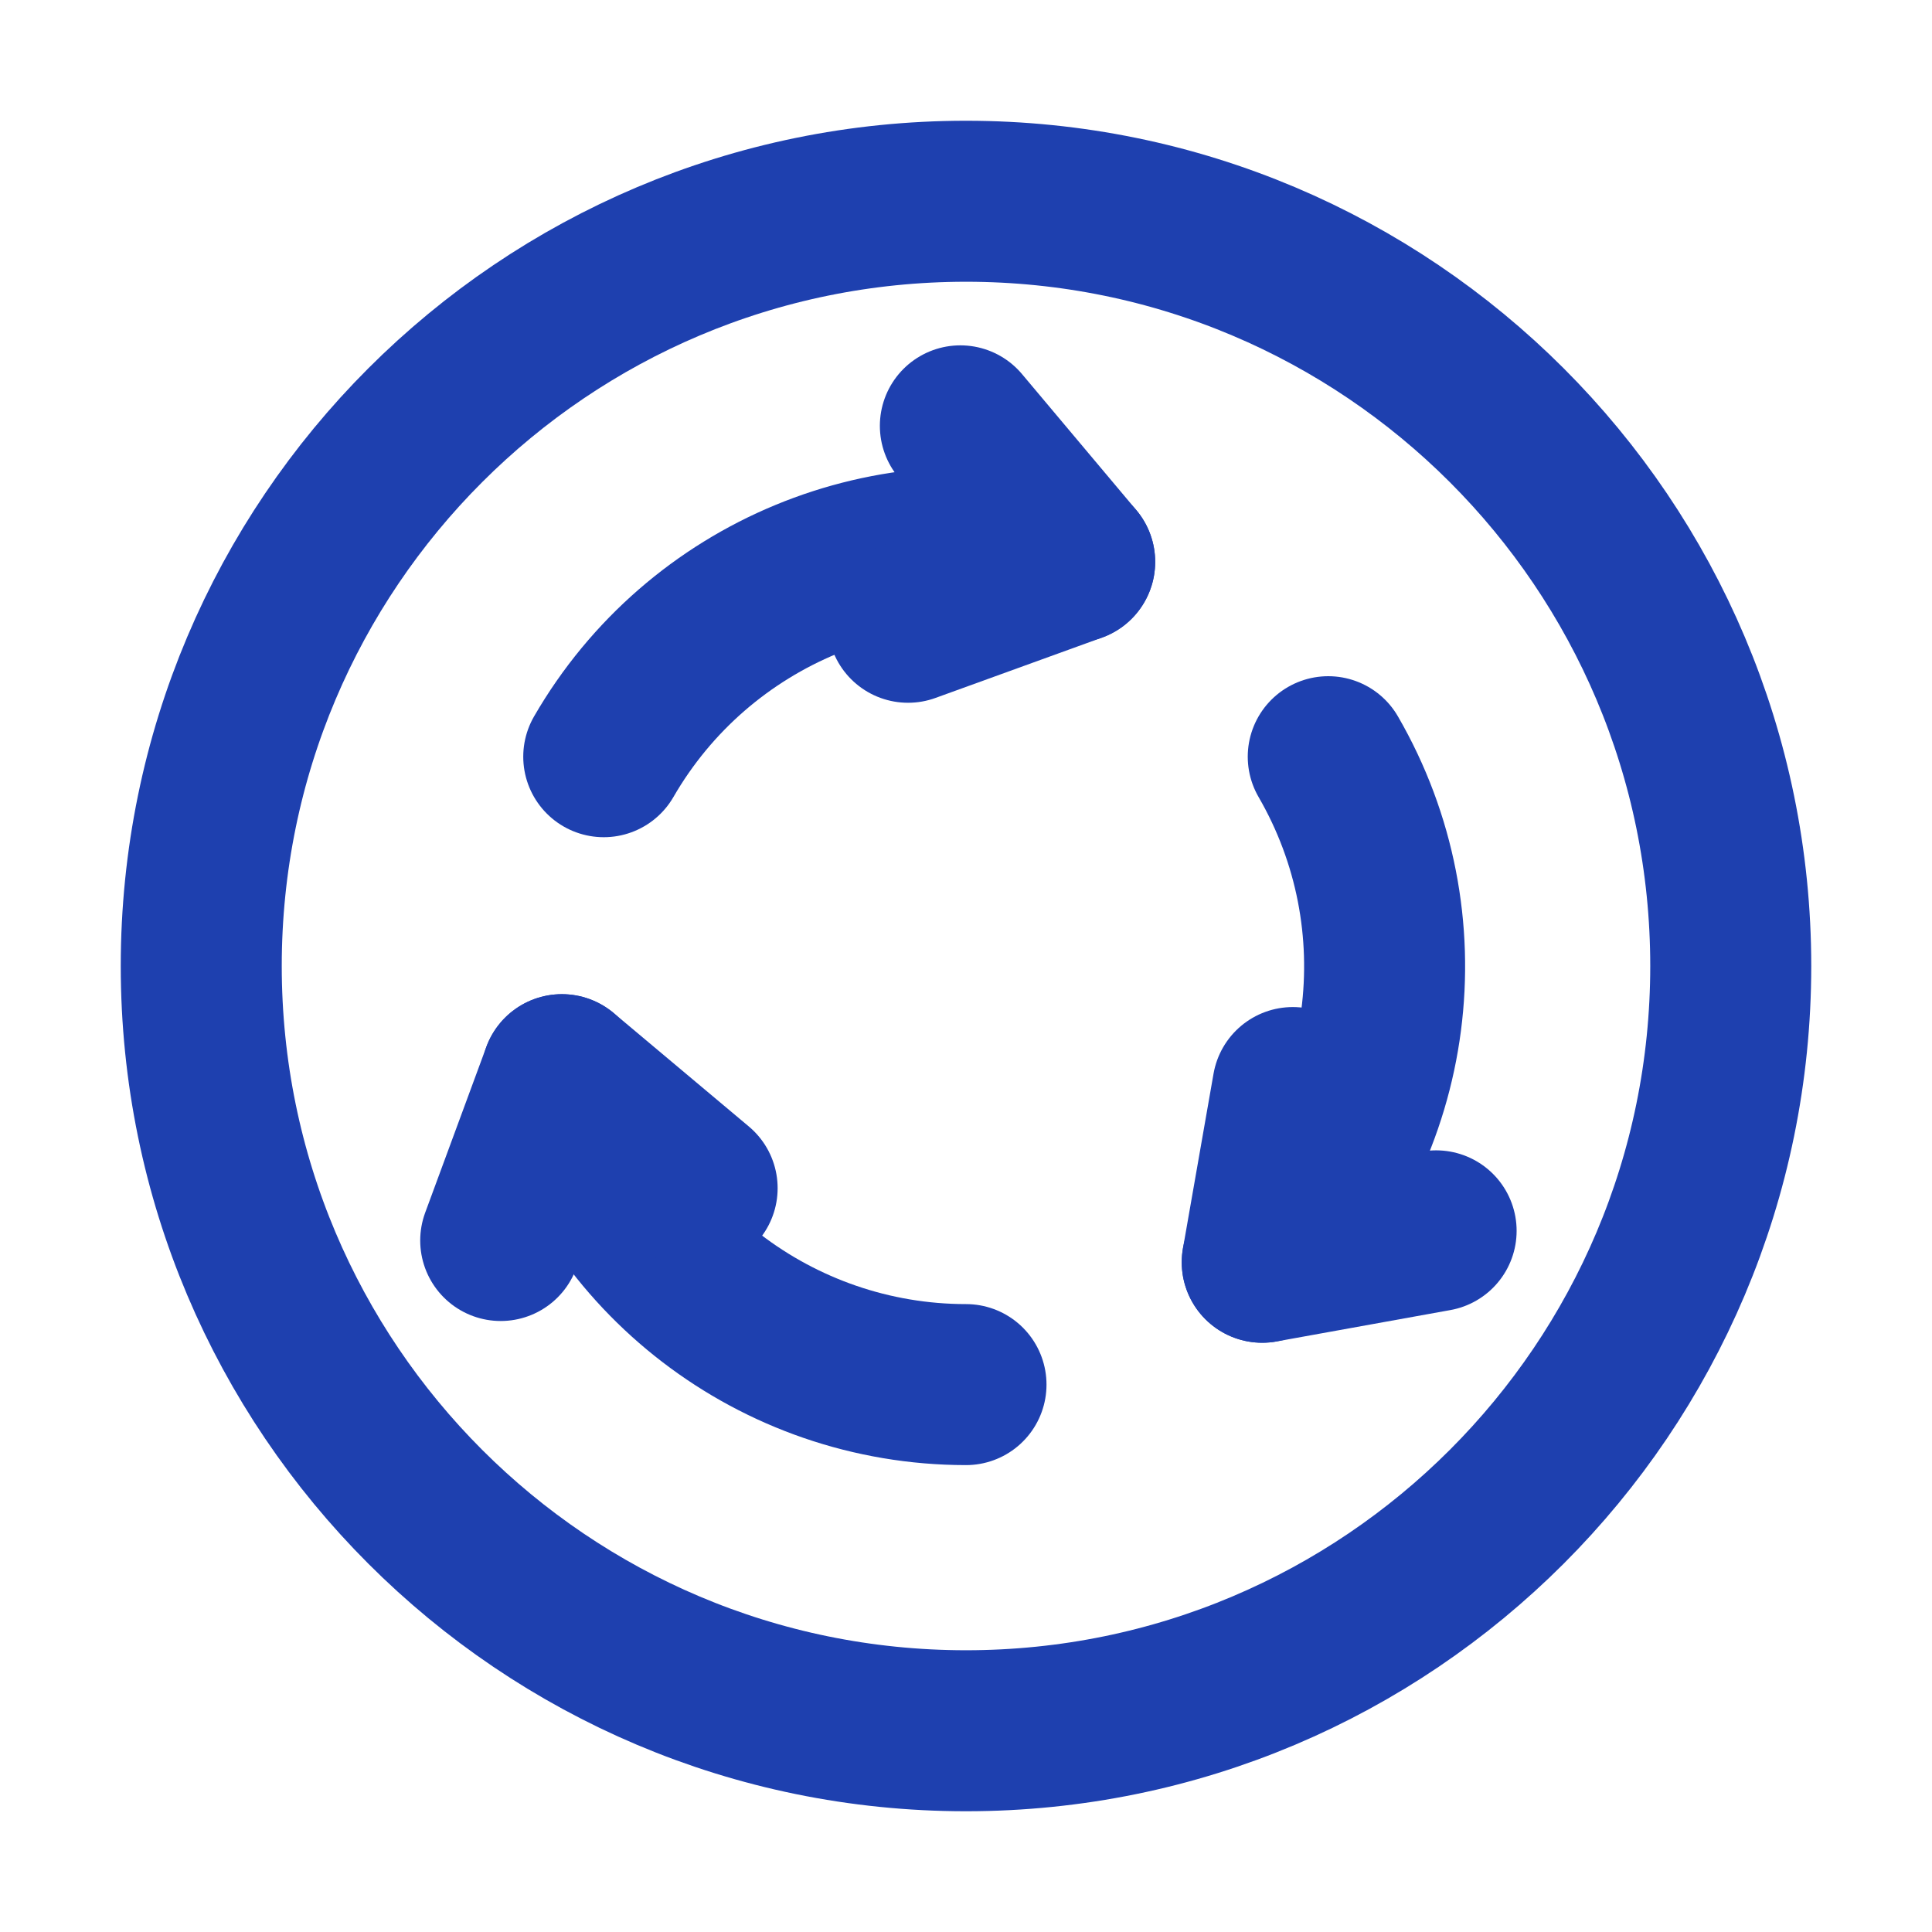
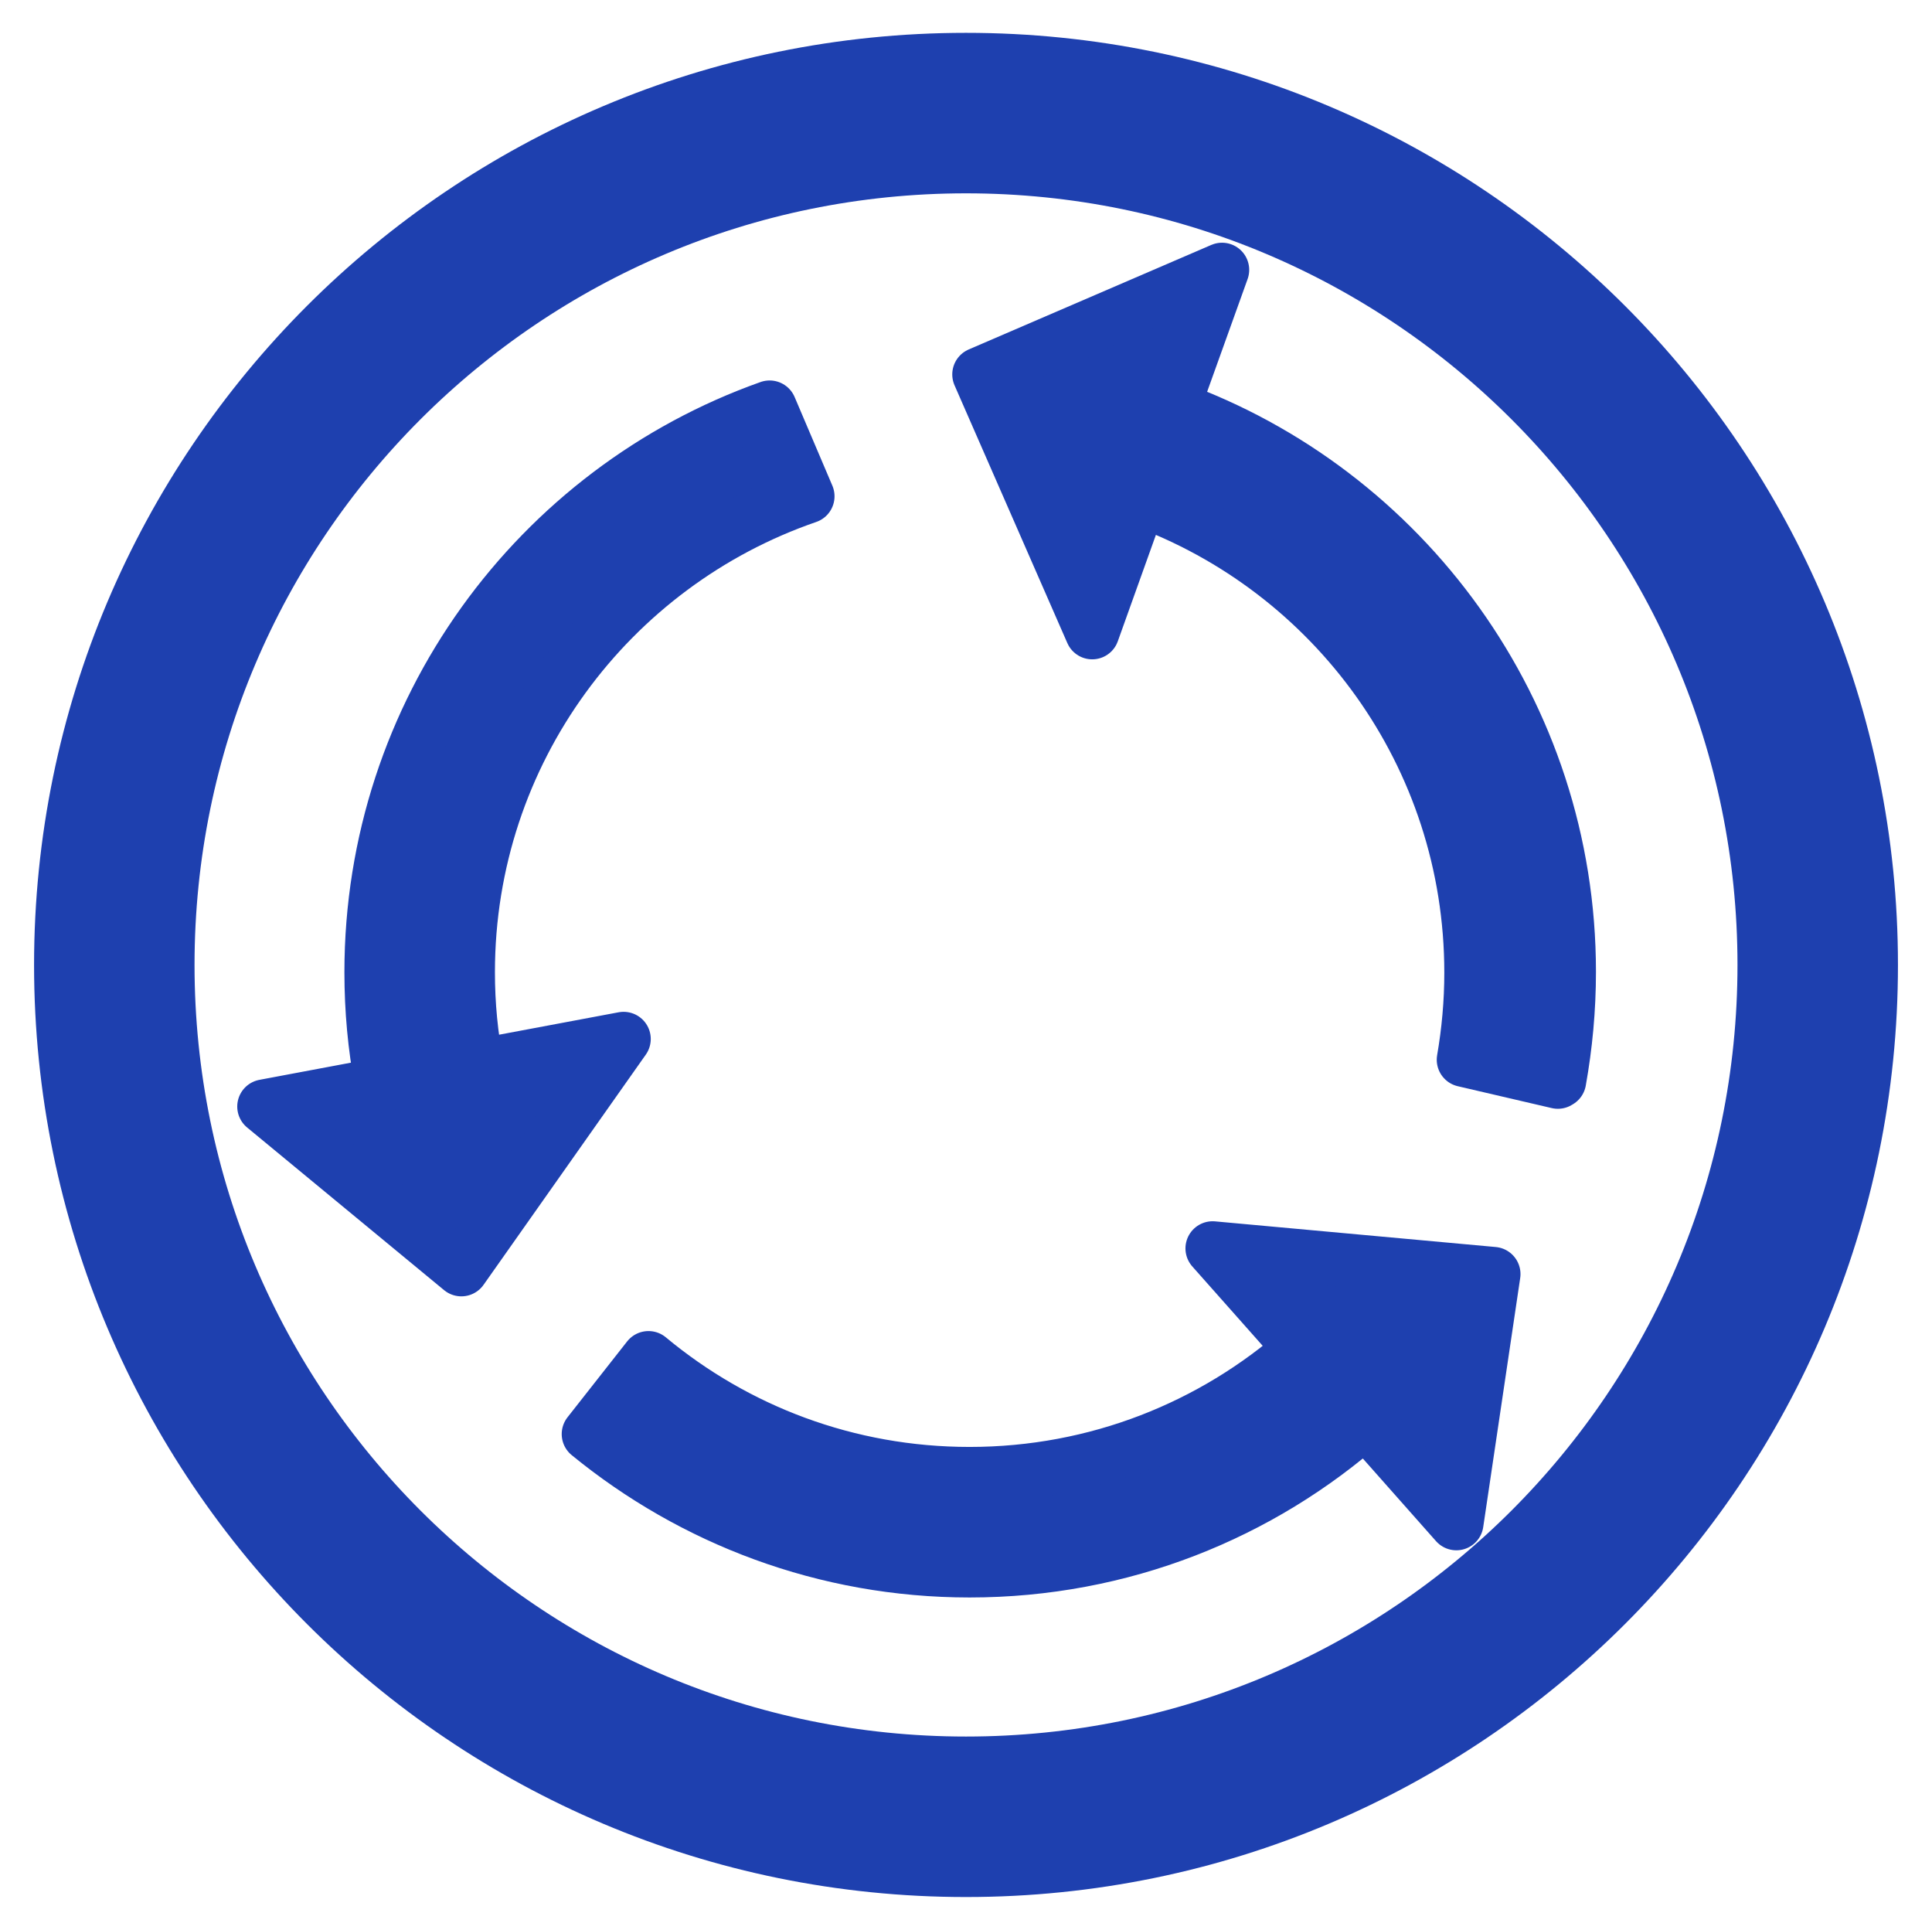
- <svg xmlns="http://www.w3.org/2000/svg" viewBox="0 0 24 24" fill="none" stroke="#1e40af" stroke-width="2" stroke-linecap="round" stroke-linejoin="round">
-   <circle cx="12" cy="12" r="9.5" />
-   <path d="M 7.50 9.40 A 5.2 5.2 0 0 1 13.35 6.98" />
-   <path d="M 11.28 7.73 L 13.35 6.98 L 11.93 5.29" />
-   <path d="M 16.50 9.40 A 5.2 5.2 0 0 1 15.68 15.68" />
-   <path d="M 16.06 13.51 L 15.68 15.68 L 17.84 15.29" />
-   <path d="M 12.00 17.20 A 5.2 5.2 0 0 1 6.98 13.35" />
-   <path d="M 8.66 14.76 L 6.98 13.35 L 6.22 15.41" />
+ <svg xmlns="http://www.w3.org/2000/svg" viewBox="0 0 78.259 78.164">
+   <circle cx="39.13" cy="39.08" r="34.5" fill="none" stroke="#1e40af" stroke-width="6.5" />
+   <g fill="#1e40af" stroke="#1e40af" stroke-width="2.2" stroke-linejoin="round">
+     <path d="M15.601,43.897l-4.891,0.918l7.978,6.587l6.572-9.323l-5.945,1.115c-0.245-1.237-0.367-2.506-0.367-3.82c0-8.941,5.762-16.522,13.756-19.274l-1.529-3.591c-9.399,3.332-16.124,12.319-16.124,22.865c0,1.527,0.137,3.011,0.412,4.463L15.601,43.897z" />
+     <path d="M63.104,43.806l-3.806-0.886c0.198-1.147,0.306-2.323,0.306-3.53c0-8.82-5.594-16.324-13.435-19.167l-1.927,5.38l-4.569-10.439l9.828-4.234l-2.003,5.579c9.354,3.362,16.049,12.334,16.049,22.85c0,1.514-0.139,2.98-0.396,4.418L63.104,43.806z" />
+     <path d="M55.568,57.822l3.424,3.865l1.498-10.087l-11.371-1.039l3.606,4.065c-3.592,3.164-8.299,5.075-13.45,5.075c-4.952,0-9.476-1.758-13.007-4.693l-2.415,3.072c4.203,3.438,9.568,5.518,15.422,5.518c6.159,0,11.784-2.293,16.063-6.083L55.568,57.822z" />
+   </g>
</svg>
